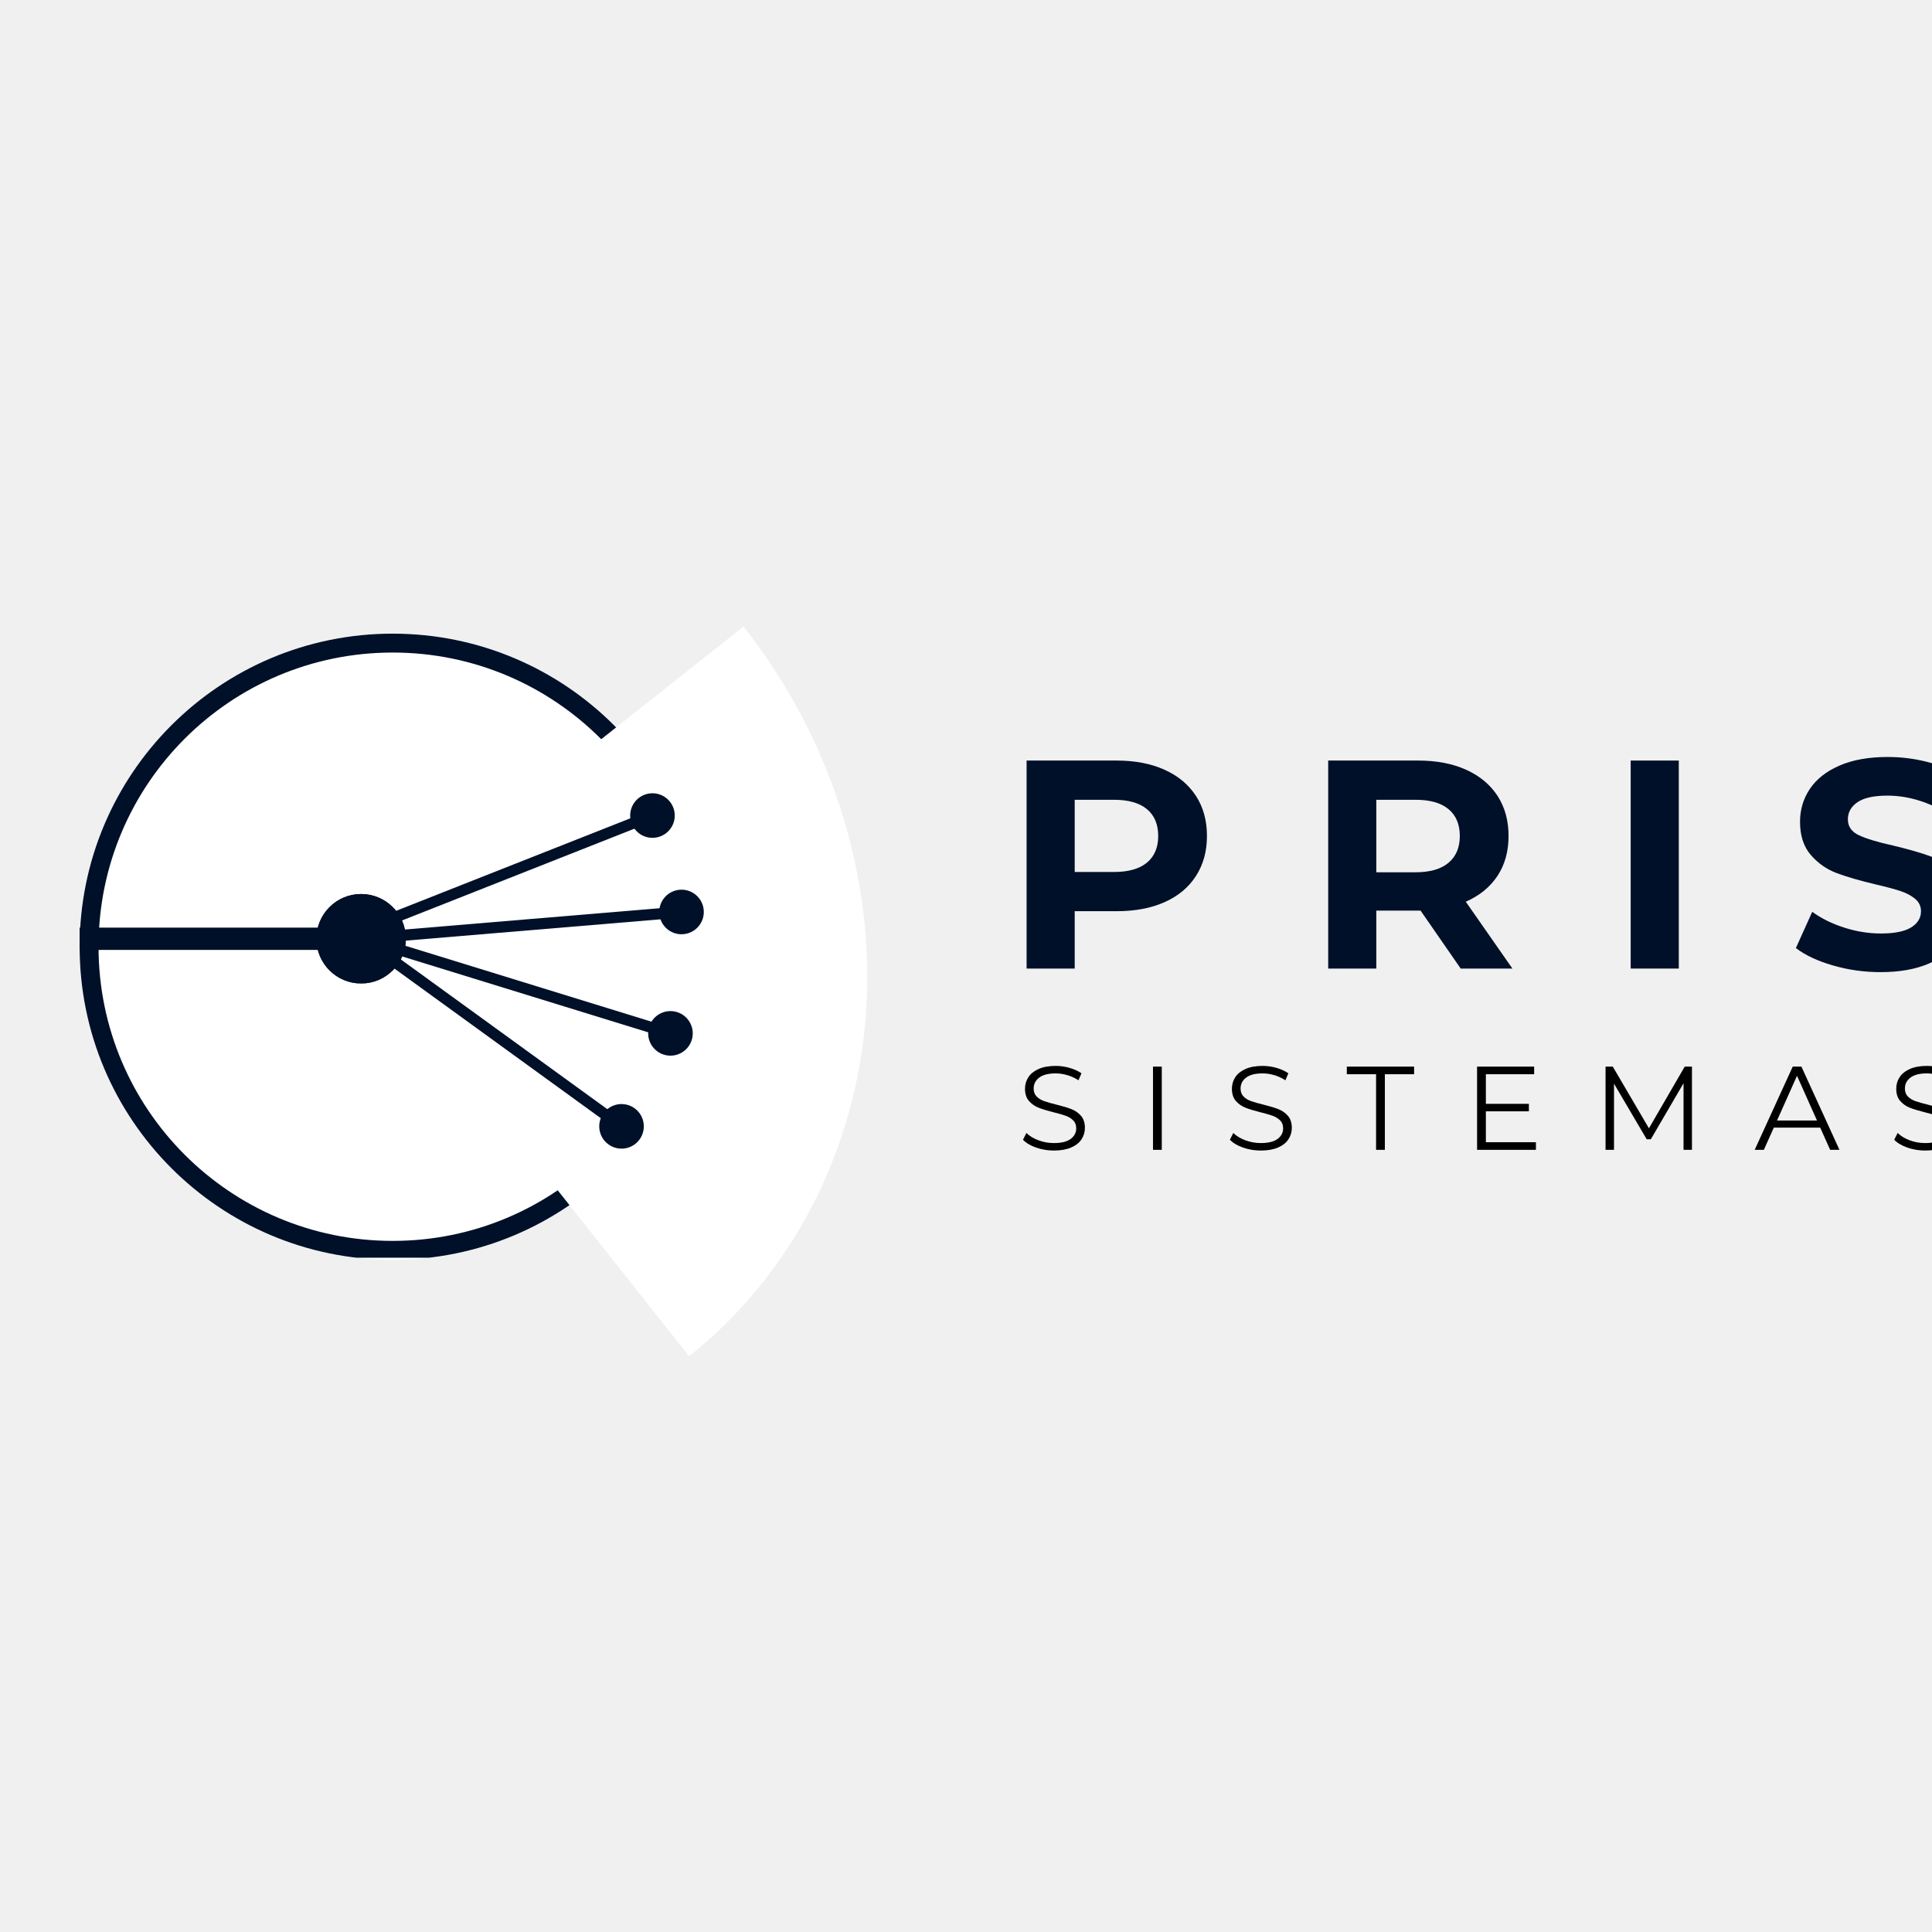
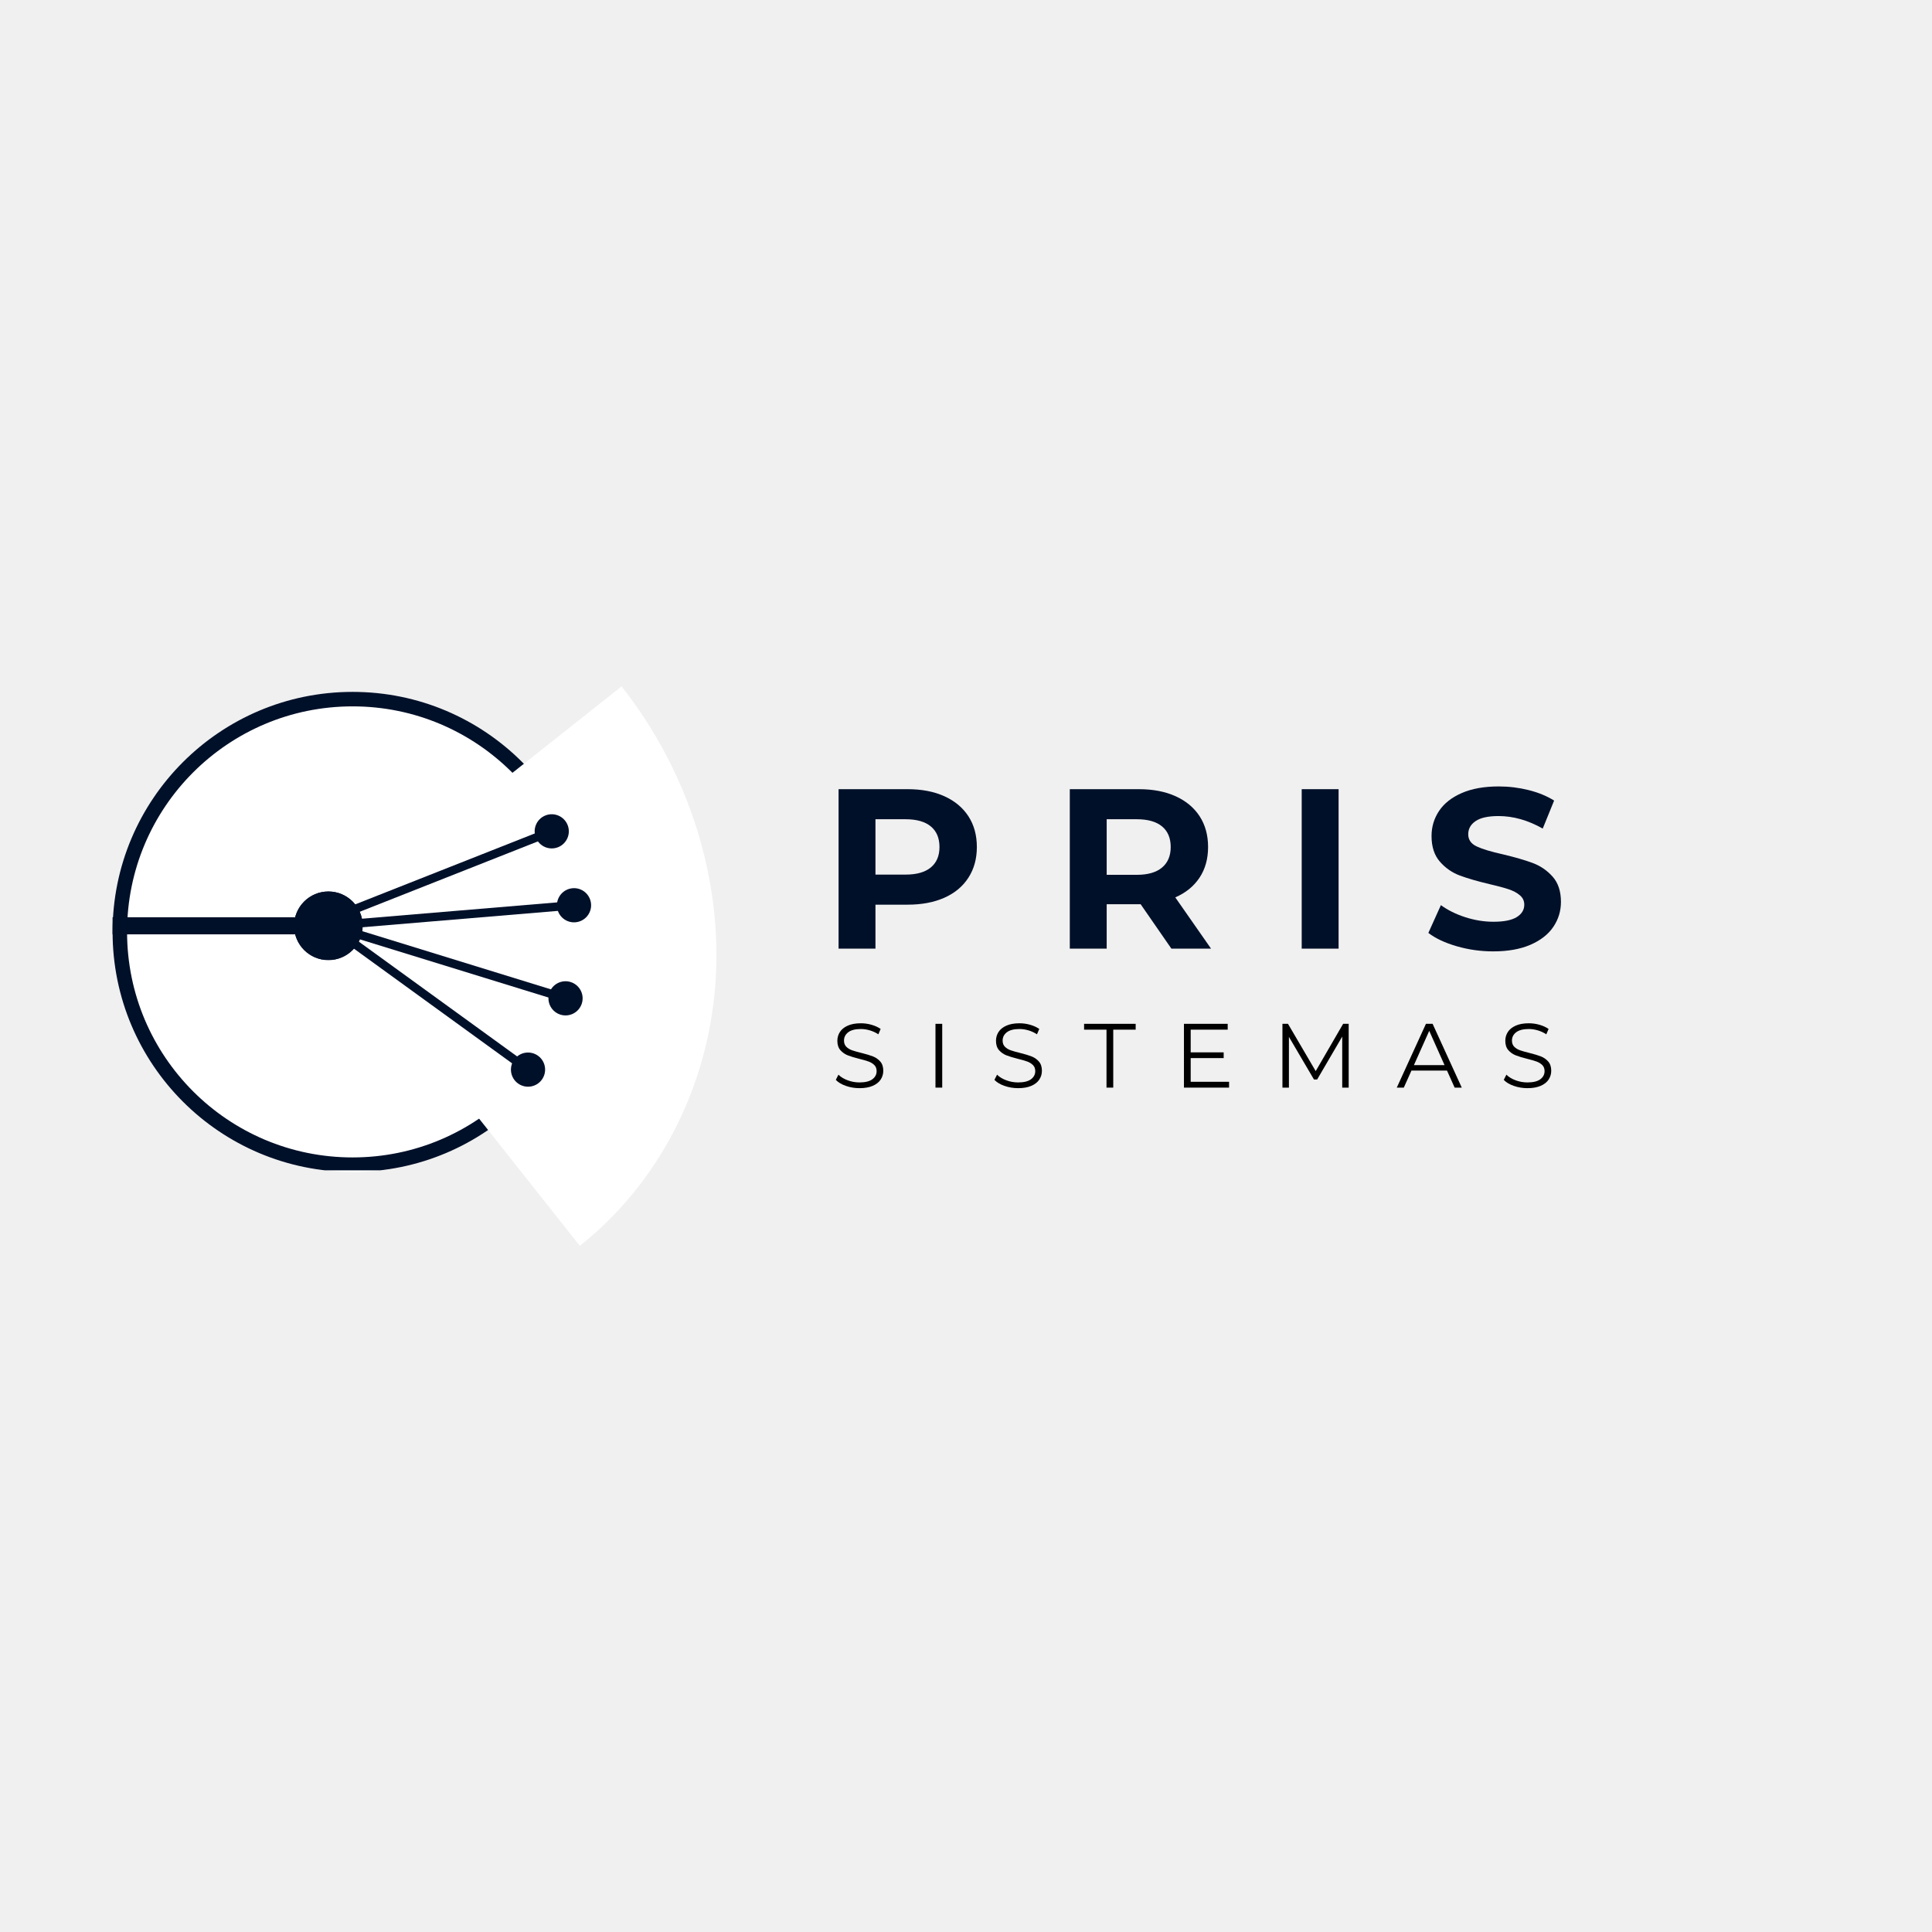
- <svg xmlns="http://www.w3.org/2000/svg" width="2000" zoomAndPan="magnify" viewBox="40 490 1150 490" height="2000" preserveAspectRatio="xMidYMid meet" version="1.0">
+ <svg xmlns="http://www.w3.org/2000/svg" width="2000" zoomAndPan="magnify" viewBox="0 0 1500 1500" height="2000" preserveAspectRatio="xMidYMid meet" version="1.0">
  <defs>
    <g />
    <clipPath id="c969190ede">
      <path d="M 47.402 47.172 L 420.152 47.172 L 420.152 419.918 L 47.402 419.918 Z M 47.402 47.172 " clip-rule="nonzero" />
    </clipPath>
    <clipPath id="a15eab528f">
      <path d="M 233.777 47.172 C 130.844 47.172 47.402 130.613 47.402 233.543 C 47.402 336.477 130.844 419.918 233.777 419.918 C 336.707 419.918 420.152 336.477 420.152 233.543 C 420.152 130.613 336.707 47.172 233.777 47.172 Z M 233.777 47.172 " clip-rule="nonzero" />
    </clipPath>
    <clipPath id="2d095dd989">
      <path d="M 0.402 0.172 L 373.152 0.172 L 373.152 372.918 L 0.402 372.918 Z M 0.402 0.172 " clip-rule="nonzero" />
    </clipPath>
    <clipPath id="4e0e0006d1">
      <path d="M 186.777 0.172 C 83.844 0.172 0.402 83.613 0.402 186.543 C 0.402 289.477 83.844 372.918 186.777 372.918 C 289.707 372.918 373.152 289.477 373.152 186.543 C 373.152 83.613 289.707 0.172 186.777 0.172 Z M 186.777 0.172 " clip-rule="nonzero" />
    </clipPath>
    <clipPath id="6db47ac430">
      <rect x="0" width="374" y="0" height="373" />
    </clipPath>
    <clipPath id="d974a24835">
      <path d="M 47.402 47.172 L 418.867 47.172 L 418.867 418.633 L 47.402 418.633 Z M 47.402 47.172 " clip-rule="nonzero" />
    </clipPath>
    <clipPath id="9161b71cdf">
      <path d="M 233.758 47.172 C 130.836 47.172 47.402 130.602 47.402 233.523 C 47.402 336.445 130.836 419.875 233.758 419.875 C 336.676 419.875 420.109 336.445 420.109 233.523 C 420.109 130.602 336.676 47.172 233.758 47.172 Z M 233.758 47.172 " clip-rule="nonzero" />
    </clipPath>
    <clipPath id="6e45f7eaf1">
      <path d="M 211 42 L 517 42 L 517 477.441 L 211 477.441 Z M 211 42 " clip-rule="nonzero" />
    </clipPath>
    <clipPath id="65ed916a4b">
      <path d="M 641.449 294.105 L 410.164 477.246 L 210.57 225.18 L 441.855 42.039 Z M 641.449 294.105 " clip-rule="nonzero" />
    </clipPath>
    <clipPath id="796eac01ee">
      <path d="M 442.387 42.711 C 494.812 108.918 521.402 193.191 515.402 274.113 C 509.402 355.035 471.074 429.012 410.164 477.246 L 211.102 225.852 Z M 442.387 42.711 " clip-rule="nonzero" />
    </clipPath>
    <clipPath id="9ba7f6b78a">
      <path d="M 0.039 0.559 L 306 0.559 L 306 435.441 L 0.039 435.441 Z M 0.039 0.559 " clip-rule="nonzero" />
    </clipPath>
    <clipPath id="c708040ed5">
      <path d="M 430.449 252.105 L 199.164 435.246 L -0.43 183.18 L 230.855 0.039 Z M 430.449 252.105 " clip-rule="nonzero" />
    </clipPath>
    <clipPath id="f84d4a933c">
      <path d="M 231.387 0.711 C 283.812 66.918 310.402 151.191 304.402 232.113 C 298.402 313.035 260.074 387.012 199.164 435.246 L 0.102 183.852 Z M 231.387 0.711 " clip-rule="nonzero" />
    </clipPath>
    <clipPath id="e1206db879">
      <rect x="0" width="306" y="0" height="436" />
    </clipPath>
    <clipPath id="ae735549c6">
      <path d="M 257 115 L 396 115 L 396 310 L 257 310 Z M 257 115 " clip-rule="nonzero" />
    </clipPath>
    <clipPath id="9db2bf783f">
      <path d="M 200.531 220.637 L 306.637 114.527 L 395.758 203.645 L 289.648 309.754 Z M 200.531 220.637 " clip-rule="nonzero" />
    </clipPath>
    <clipPath id="78d3908d02">
      <path d="M 289.648 309.754 C 266.27 286.375 254.699 252.227 257.879 215.98 C 261.059 179.738 278.848 143.012 306.723 115.137 L 395.492 203.906 Z M 289.648 309.754 " clip-rule="nonzero" />
    </clipPath>
    <clipPath id="5d1721b39f">
      <path d="M 0 0.039 L 138.602 0.039 L 138.602 194.918 L 0 194.918 Z M 0 0.039 " clip-rule="nonzero" />
    </clipPath>
    <clipPath id="a3f8af0ab3">
      <path d="M -56.469 105.637 L 49.637 -0.473 L 138.758 88.645 L 32.648 194.754 Z M -56.469 105.637 " clip-rule="nonzero" />
    </clipPath>
    <clipPath id="9bcf519225">
      <path d="M 32.648 194.754 C 9.27 171.375 -2.301 137.227 0.879 100.98 C 4.059 64.738 21.848 28.012 49.723 0.137 L 138.492 88.906 Z M 32.648 194.754 " clip-rule="nonzero" />
    </clipPath>
    <clipPath id="9596650324">
      <rect x="0" width="139" y="0" height="195" />
    </clipPath>
    <clipPath id="6672676736">
      <path d="M 188.336 202.156 L 241.605 202.156 L 241.605 255.426 L 188.336 255.426 Z M 188.336 202.156 " clip-rule="nonzero" />
    </clipPath>
    <clipPath id="954c58ce65">
      <path d="M 214.969 202.156 C 200.262 202.156 188.336 214.082 188.336 228.789 C 188.336 243.5 200.262 255.426 214.969 255.426 C 229.68 255.426 241.605 243.5 241.605 228.789 C 241.605 214.082 229.68 202.156 214.969 202.156 Z M 214.969 202.156 " clip-rule="nonzero" />
    </clipPath>
    <clipPath id="c65617e3de">
      <path d="M 0.336 0.156 L 53.605 0.156 L 53.605 53.426 L 0.336 53.426 Z M 0.336 0.156 " clip-rule="nonzero" />
    </clipPath>
    <clipPath id="9d0710524b">
      <path d="M 26.969 0.156 C 12.262 0.156 0.336 12.082 0.336 26.789 C 0.336 41.5 12.262 53.426 26.969 53.426 C 41.68 53.426 53.605 41.5 53.605 26.789 C 53.605 12.082 41.68 0.156 26.969 0.156 Z M 26.969 0.156 " clip-rule="nonzero" />
    </clipPath>
    <clipPath id="2fb5d135d4">
      <rect x="0" width="54" y="0" height="54" />
    </clipPath>
    <clipPath id="ec57c986c1">
      <path d="M 188.336 202.156 L 241.402 202.156 L 241.402 255.223 L 188.336 255.223 Z M 188.336 202.156 " clip-rule="nonzero" />
    </clipPath>
    <clipPath id="0b80d3b199">
      <path d="M 214.945 202.156 C 200.25 202.156 188.336 214.07 188.336 228.766 C 188.336 243.465 200.25 255.379 214.945 255.379 C 229.645 255.379 241.559 243.465 241.559 228.766 C 241.559 214.07 229.645 202.156 214.945 202.156 Z M 214.945 202.156 " clip-rule="nonzero" />
    </clipPath>
    <clipPath id="f4b2241c97">
      <rect x="0" width="1181" y="0" height="478" />
    </clipPath>
  </defs>
  <g transform="matrix(1, 0, 0, 1, 40, 490)">
    <g clip-path="url(#f4b2241c97)">
      <g clip-path="url(#c969190ede)">
        <g clip-path="url(#a15eab528f)">
          <g transform="matrix(1, 0, 0, 1, 47, 47)">
            <g clip-path="url(#6db47ac430)">
              <g clip-path="url(#2d095dd989)">
                <g clip-path="url(#4e0e0006d1)">
                  <path fill="#ffffff" d="M 0.402 0.172 L 373.152 0.172 L 373.152 372.918 L 0.402 372.918 Z M 0.402 0.172 " fill-opacity="1" fill-rule="nonzero" />
                </g>
              </g>
            </g>
          </g>
        </g>
      </g>
      <g clip-path="url(#d974a24835)">
        <g clip-path="url(#9161b71cdf)">
          <path stroke-linecap="butt" transform="matrix(3.31663, 0, 0, 3.31663, 47.40329, 47.17027)" fill="none" stroke-linejoin="miter" d="M 56.188 0 C 25.156 0 -0 25.155 -0 56.188 C -0 87.22 25.156 112.375 56.188 112.375 C 87.219 112.375 112.375 87.22 112.375 56.188 C 112.375 25.155 87.219 0 56.188 0 Z M 56.188 0 " stroke="#001029" stroke-width="6.784" stroke-opacity="1" stroke-miterlimit="4" />
        </g>
      </g>
      <path stroke-linecap="butt" transform="matrix(3.31663, 0, 0, 3.31663, 47.40329, 222.1571)" fill="none" stroke-linejoin="miter" d="M -0 2 L 46.272 2 " stroke="#001029" stroke-width="4" stroke-opacity="1" stroke-miterlimit="4" />
      <g clip-path="url(#6e45f7eaf1)">
        <g clip-path="url(#65ed916a4b)">
          <g clip-path="url(#796eac01ee)">
            <g transform="matrix(1, 0, 0, 1, 211, 42)">
              <g clip-path="url(#e1206db879)">
                <g clip-path="url(#9ba7f6b78a)">
                  <g clip-path="url(#c708040ed5)">
                    <g clip-path="url(#f84d4a933c)">
                      <path fill="#ffffff" d="M 430.449 252.105 L 199.164 435.246 L 0.285 184.086 L 231.57 0.941 Z M 430.449 252.105 " fill-opacity="1" fill-rule="nonzero" />
                    </g>
                  </g>
                </g>
              </g>
            </g>
          </g>
        </g>
      </g>
      <g clip-path="url(#ae735549c6)">
        <g clip-path="url(#9db2bf783f)">
          <g clip-path="url(#78d3908d02)">
            <g transform="matrix(1, 0, 0, 1, 257, 115)">
              <g clip-path="url(#9596650324)">
                <g clip-path="url(#5d1721b39f)">
                  <g clip-path="url(#a3f8af0ab3)">
                    <g clip-path="url(#9bcf519225)">
                      <path fill="#ffffff" d="M -56.125 105.984 L 49.637 0.223 L 138.41 88.992 L 32.648 194.754 Z M -56.125 105.984 " fill-opacity="1" fill-rule="nonzero" />
                    </g>
                  </g>
                </g>
              </g>
            </g>
          </g>
        </g>
      </g>
      <path stroke-linecap="butt" transform="matrix(3.305085, -0.276489, 0.276489, 3.305085, 214.6929, 225.4837)" fill="none" stroke-linejoin="miter" d="M -0 1 L 54.199 1 " stroke="#001029" stroke-width="2" stroke-opacity="1" stroke-miterlimit="4" />
      <path stroke-linecap="round" transform="matrix(3.305085, -0.276489, 0.276489, 3.305085, 214.6929, 225.4837)" fill-opacity="1" fill="#001029" fill-rule="nonzero" stroke-linejoin="round" d="M 60.698 1 C 60.698 2.657 59.355 4 57.698 4 C 56.041 4 54.699 2.657 54.699 1 C 54.698 -0.657 56.042 -2 57.699 -2 C 59.355 -2.001 60.698 -0.657 60.698 1 " stroke="#001029" stroke-width="2" stroke-opacity="1" stroke-miterlimit="4" />
      <g clip-path="url(#6672676736)">
        <g clip-path="url(#954c58ce65)">
          <g transform="matrix(1, 0, 0, 1, 188, 202)">
            <g clip-path="url(#2fb5d135d4)">
              <g clip-path="url(#c65617e3de)">
                <g clip-path="url(#9d0710524b)">
                  <path fill="#001029" d="M 0.336 0.156 L 53.605 0.156 L 53.605 53.426 L 0.336 53.426 Z M 0.336 0.156 " fill-opacity="1" fill-rule="nonzero" />
                </g>
              </g>
            </g>
          </g>
        </g>
      </g>
      <g clip-path="url(#ec57c986c1)">
        <g clip-path="url(#0b80d3b199)">
          <path stroke-linecap="butt" transform="matrix(3.31663, 0, 0, 3.31663, 188.3353, 202.1562)" fill="none" stroke-linejoin="miter" d="M 8.023 0 C 3.592 0 0 3.592 0 8.023 C 0 12.455 3.592 16.047 8.023 16.047 C 12.455 16.047 16.047 12.455 16.047 8.023 C 16.047 3.592 12.455 0 8.023 0 Z M 8.023 0 " stroke="#001029" stroke-width="1.809" stroke-opacity="1" stroke-miterlimit="4" />
        </g>
      </g>
      <path stroke-linecap="butt" transform="matrix(3.16927, 0.977628, -0.977628, 3.16927, 221.1102, 226.7345)" fill="none" stroke-linejoin="miter" d="M -0 1 L 52.964 1 " stroke="#001029" stroke-width="2" stroke-opacity="1" stroke-miterlimit="4" />
      <path stroke-linecap="round" transform="matrix(3.16927, 0.977628, -0.977628, 3.16927, 221.1102, 226.7345)" fill-opacity="1" fill="#001029" fill-rule="nonzero" stroke-linejoin="round" d="M 59.464 0.999 C 59.464 2.657 58.12 4 56.464 4 C 54.806 4 53.463 2.657 53.464 1 C 53.463 -0.656 54.806 -2 56.463 -1.999 C 58.121 -2 59.463 -0.657 59.464 0.999 " stroke="#001029" stroke-width="2" stroke-opacity="1" stroke-miterlimit="4" />
      <path stroke-linecap="butt" transform="matrix(2.685036, 1.94695, -1.94695, 2.685036, 220.3305, 227.8539)" fill="none" stroke-linejoin="miter" d="M -0 1 L 52.952 1 " stroke="#001029" stroke-width="2" stroke-opacity="1" stroke-miterlimit="4" />
      <path stroke-linecap="round" transform="matrix(2.685036, 1.94695, -1.94695, 2.685036, 220.3305, 227.8539)" fill-opacity="1" fill="#001029" fill-rule="nonzero" stroke-linejoin="round" d="M 59.452 1 C 59.452 2.657 58.109 4 56.452 4 C 54.795 4 53.451 2.657 53.451 1 C 53.451 -0.657 54.795 -2 56.452 -2.001 C 58.109 -2.001 59.451 -0.657 59.452 1 " stroke="#001029" stroke-width="2" stroke-opacity="1" stroke-miterlimit="4" />
      <path stroke-linecap="butt" transform="matrix(3.084674, -1.218531, 1.218531, 3.084674, 203.9081, 224.7466)" fill="none" stroke-linejoin="miter" d="M -0.001 1 L 55.904 1 " stroke="#001029" stroke-width="2" stroke-opacity="1" stroke-miterlimit="4" />
      <path stroke-linecap="round" transform="matrix(3.084674, -1.218531, 1.218531, 3.084674, 203.9081, 224.7466)" fill-opacity="1" fill="#001029" fill-rule="nonzero" stroke-linejoin="round" d="M 62.405 1 C 62.405 2.656 61.061 4 59.405 4 C 57.748 4.001 56.405 2.657 56.405 1 C 56.405 -0.657 57.748 -2 59.405 -2 C 61.062 -2 62.404 -0.657 62.405 1 " stroke="#001029" stroke-width="2" stroke-opacity="1" stroke-miterlimit="4" />
      <g fill="#001029" fill-opacity="1">
        <g transform="translate(596.3801, 246.5236)">
          <g>
            <path d="M 68.281 -123.812 C 79.238 -123.812 88.754 -121.984 96.828 -118.328 C 104.91 -114.672 111.133 -109.484 115.5 -102.766 C 119.863 -96.047 122.047 -88.086 122.047 -78.891 C 122.047 -69.805 119.863 -61.875 115.5 -55.094 C 111.133 -48.312 104.91 -43.125 96.828 -39.531 C 88.754 -35.938 79.238 -34.141 68.281 -34.141 L 43.328 -34.141 L 43.328 0 L 14.688 0 L 14.688 -123.812 Z M 66.688 -57.484 C 75.289 -57.484 81.832 -59.336 86.312 -63.047 C 90.789 -66.766 93.031 -72.047 93.031 -78.891 C 93.031 -85.848 90.789 -91.18 86.312 -94.891 C 81.832 -98.609 75.289 -100.469 66.688 -100.469 L 43.328 -100.469 L 43.328 -57.484 Z M 66.688 -57.484 " />
          </g>
        </g>
      </g>
      <g fill="#001029" fill-opacity="1">
        <g transform="translate(725.8485, 246.5236)">
          <g />
        </g>
      </g>
      <g fill="#001029" fill-opacity="1">
        <g transform="translate(775.9025, 246.5236)">
          <g>
            <path d="M 93.562 0 L 69.688 -34.484 L 43.328 -34.484 L 43.328 0 L 14.688 0 L 14.688 -123.812 L 68.281 -123.812 C 79.238 -123.812 88.754 -121.984 96.828 -118.328 C 104.91 -114.672 111.133 -109.484 115.5 -102.766 C 119.863 -96.047 122.047 -88.086 122.047 -78.891 C 122.047 -69.691 119.832 -61.758 115.406 -55.094 C 110.988 -48.438 104.711 -43.336 96.578 -39.797 L 124.344 0 Z M 93.031 -78.891 C 93.031 -85.848 90.789 -91.18 86.312 -94.891 C 81.832 -98.609 75.289 -100.469 66.688 -100.469 L 43.328 -100.469 L 43.328 -57.312 L 66.688 -57.312 C 75.289 -57.312 81.832 -59.195 86.312 -62.969 C 90.789 -66.738 93.031 -72.047 93.031 -78.891 Z M 93.031 -78.891 " />
          </g>
        </g>
      </g>
      <g fill="#001029" fill-opacity="1">
        <g transform="translate(905.9015, 246.5236)">
          <g />
        </g>
      </g>
      <g fill="#001029" fill-opacity="1">
        <g transform="translate(955.9555, 246.5236)">
          <g>
            <path d="M 14.688 -123.812 L 43.328 -123.812 L 43.328 0 L 14.688 0 Z M 14.688 -123.812 " />
          </g>
        </g>
      </g>
      <g fill="#001029" fill-opacity="1">
        <g transform="translate(1013.969, 246.5236)">
          <g />
        </g>
      </g>
      <g fill="#001029" fill-opacity="1">
        <g transform="translate(1064.023, 246.5236)">
          <g>
            <path d="M 55.359 2.125 C 45.578 2.125 36.113 0.797 26.969 -1.859 C 17.832 -4.516 10.492 -7.961 4.953 -12.203 L 14.688 -33.781 C 19.988 -29.895 26.297 -26.77 33.609 -24.406 C 40.922 -22.051 48.227 -20.875 55.531 -20.875 C 63.676 -20.875 69.691 -22.082 73.578 -24.5 C 77.473 -26.914 79.422 -30.129 79.422 -34.141 C 79.422 -37.086 78.27 -39.531 75.969 -41.469 C 73.664 -43.414 70.719 -44.977 67.125 -46.156 C 63.531 -47.344 58.664 -48.645 52.531 -50.062 C 43.094 -52.301 35.367 -54.539 29.359 -56.781 C 23.348 -59.02 18.188 -62.613 13.875 -67.562 C 9.57 -72.52 7.422 -79.125 7.422 -87.375 C 7.422 -94.57 9.367 -101.086 13.266 -106.922 C 17.16 -112.754 23.023 -117.379 30.859 -120.797 C 38.703 -124.223 48.285 -125.938 59.609 -125.938 C 67.504 -125.938 75.223 -124.992 82.766 -123.109 C 90.316 -121.223 96.926 -118.508 102.594 -114.969 L 93.75 -93.219 C 82.312 -99.695 70.875 -102.938 59.438 -102.938 C 51.414 -102.938 45.488 -101.641 41.656 -99.047 C 37.82 -96.453 35.906 -93.035 35.906 -88.797 C 35.906 -84.547 38.113 -81.391 42.531 -79.328 C 46.957 -77.266 53.711 -75.227 62.797 -73.219 C 72.223 -70.977 79.941 -68.738 85.953 -66.5 C 91.973 -64.258 97.133 -60.723 101.438 -55.891 C 105.738 -51.055 107.891 -44.516 107.891 -36.266 C 107.891 -29.18 105.914 -22.723 101.969 -16.891 C 98.02 -11.055 92.094 -6.426 84.188 -3 C 76.289 0.414 66.68 2.125 55.359 2.125 Z M 55.359 2.125 " />
          </g>
        </g>
      </g>
      <g fill="#000000" fill-opacity="1">
        <g transform="translate(605.5896, 354.425)">
          <g>
            <path d="M 21.719 0.422 C 18.039 0.422 14.516 -0.164 11.141 -1.344 C 7.766 -2.52 5.16 -4.078 3.328 -6.016 L 5.375 -10.047 C 7.164 -8.254 9.547 -6.801 12.516 -5.688 C 15.492 -4.582 18.562 -4.031 21.719 -4.031 C 26.156 -4.031 29.477 -4.844 31.688 -6.469 C 33.906 -8.102 35.016 -10.219 35.016 -12.812 C 35.016 -14.789 34.41 -16.367 33.203 -17.547 C 32.004 -18.723 30.531 -19.629 28.781 -20.266 C 27.039 -20.898 24.617 -21.598 21.516 -22.359 C 17.785 -23.297 14.812 -24.203 12.594 -25.078 C 10.375 -25.953 8.473 -27.285 6.891 -29.078 C 5.316 -30.867 4.531 -33.297 4.531 -36.359 C 4.531 -38.859 5.188 -41.133 6.5 -43.188 C 7.82 -45.238 9.852 -46.879 12.594 -48.109 C 15.332 -49.336 18.727 -49.953 22.781 -49.953 C 25.613 -49.953 28.383 -49.562 31.094 -48.781 C 33.801 -48 36.148 -46.926 38.141 -45.562 L 36.359 -41.391 C 34.285 -42.754 32.066 -43.781 29.703 -44.469 C 27.348 -45.156 25.039 -45.5 22.781 -45.5 C 18.438 -45.5 15.164 -44.66 12.969 -42.984 C 10.781 -41.305 9.688 -39.145 9.688 -36.5 C 9.688 -34.52 10.285 -32.926 11.484 -31.719 C 12.691 -30.52 14.203 -29.602 16.016 -28.969 C 17.836 -28.332 20.281 -27.641 23.344 -26.891 C 26.977 -25.992 29.914 -25.109 32.156 -24.234 C 34.395 -23.359 36.289 -22.035 37.844 -20.266 C 39.406 -18.492 40.188 -16.102 40.188 -13.094 C 40.188 -10.594 39.516 -8.316 38.172 -6.266 C 36.828 -4.211 34.766 -2.582 31.984 -1.375 C 29.203 -0.176 25.781 0.422 21.719 0.422 Z M 21.719 0.422 " />
          </g>
        </g>
      </g>
      <g fill="#000000" fill-opacity="1">
        <g transform="translate(654.3998, 354.425)">
          <g />
        </g>
      </g>
      <g fill="#000000" fill-opacity="1">
        <g transform="translate(678.2397, 354.425)">
          <g>
            <path d="M 8.062 -49.531 L 13.297 -49.531 L 13.297 0 L 8.062 0 Z M 8.062 -49.531 " />
          </g>
        </g>
      </g>
      <g fill="#000000" fill-opacity="1">
        <g transform="translate(704.909, 354.425)">
          <g />
        </g>
      </g>
      <g fill="#000000" fill-opacity="1">
        <g transform="translate(728.7488, 354.425)">
          <g>
            <path d="M 21.719 0.422 C 18.039 0.422 14.516 -0.164 11.141 -1.344 C 7.766 -2.52 5.16 -4.078 3.328 -6.016 L 5.375 -10.047 C 7.164 -8.254 9.547 -6.801 12.516 -5.688 C 15.492 -4.582 18.562 -4.031 21.719 -4.031 C 26.156 -4.031 29.477 -4.844 31.688 -6.469 C 33.906 -8.102 35.016 -10.219 35.016 -12.812 C 35.016 -14.789 34.41 -16.367 33.203 -17.547 C 32.004 -18.723 30.531 -19.629 28.781 -20.266 C 27.039 -20.898 24.617 -21.598 21.516 -22.359 C 17.785 -23.297 14.812 -24.203 12.594 -25.078 C 10.375 -25.953 8.473 -27.285 6.891 -29.078 C 5.316 -30.867 4.531 -33.297 4.531 -36.359 C 4.531 -38.859 5.188 -41.133 6.5 -43.188 C 7.82 -45.238 9.852 -46.879 12.594 -48.109 C 15.332 -49.336 18.727 -49.953 22.781 -49.953 C 25.613 -49.953 28.383 -49.562 31.094 -48.781 C 33.801 -48 36.148 -46.926 38.141 -45.562 L 36.359 -41.391 C 34.285 -42.754 32.066 -43.781 29.703 -44.469 C 27.348 -45.156 25.039 -45.5 22.781 -45.5 C 18.438 -45.5 15.164 -44.66 12.969 -42.984 C 10.781 -41.305 9.688 -39.145 9.688 -36.5 C 9.688 -34.52 10.285 -32.926 11.484 -31.719 C 12.691 -30.52 14.203 -29.602 16.016 -28.969 C 17.836 -28.332 20.281 -27.641 23.344 -26.891 C 26.977 -25.992 29.914 -25.109 32.156 -24.234 C 34.395 -23.359 36.289 -22.035 37.844 -20.266 C 39.406 -18.492 40.188 -16.102 40.188 -13.094 C 40.188 -10.594 39.516 -8.316 38.172 -6.266 C 36.828 -4.211 34.766 -2.582 31.984 -1.375 C 29.203 -0.176 25.781 0.422 21.719 0.422 Z M 21.719 0.422 " />
          </g>
        </g>
      </g>
      <g fill="#000000" fill-opacity="1">
        <g transform="translate(777.5591, 354.425)">
          <g />
        </g>
      </g>
      <g fill="#000000" fill-opacity="1">
        <g transform="translate(801.399, 354.425)">
          <g>
            <path d="M 17.688 -45 L 0.281 -45 L 0.281 -49.531 L 40.328 -49.531 L 40.328 -45 L 22.922 -45 L 22.922 0 L 17.688 0 Z M 17.688 -45 " />
          </g>
        </g>
      </g>
      <g fill="#000000" fill-opacity="1">
        <g transform="translate(847.3089, 354.425)">
          <g />
        </g>
      </g>
      <g fill="#000000" fill-opacity="1">
        <g transform="translate(871.1488, 354.425)">
          <g>
            <path d="M 43.094 -4.531 L 43.094 0 L 8.062 0 L 8.062 -49.531 L 42.031 -49.531 L 42.031 -45 L 13.297 -45 L 13.297 -27.375 L 38.906 -27.375 L 38.906 -22.922 L 13.297 -22.922 L 13.297 -4.531 Z M 43.094 -4.531 " />
          </g>
        </g>
      </g>
      <g fill="#000000" fill-opacity="1">
        <g transform="translate(923.7789, 354.425)">
          <g />
        </g>
      </g>
      <g fill="#000000" fill-opacity="1">
        <g transform="translate(947.6187, 354.425)">
          <g>
            <path d="M 59.5 -49.531 L 59.5 0 L 54.484 0 L 54.484 -39.625 L 35.016 -6.297 L 32.547 -6.297 L 13.094 -39.406 L 13.094 0 L 8.062 0 L 8.062 -49.531 L 12.375 -49.531 L 33.891 -12.812 L 55.188 -49.531 Z M 59.5 -49.531 " />
          </g>
        </g>
      </g>
      <g fill="#000000" fill-opacity="1">
        <g transform="translate(1020.48, 354.425)">
          <g />
        </g>
      </g>
      <g fill="#000000" fill-opacity="1">
        <g transform="translate(1044.32, 354.425)">
          <g>
            <path d="M 39.125 -13.234 L 11.531 -13.234 L 5.594 0 L 0.141 0 L 22.781 -49.531 L 27.953 -49.531 L 50.594 0 L 45.062 0 Z M 37.219 -17.469 L 25.328 -44.078 L 13.438 -17.469 Z M 37.219 -17.469 " />
          </g>
        </g>
      </g>
      <g fill="#000000" fill-opacity="1">
        <g transform="translate(1100.345, 354.425)">
          <g />
        </g>
      </g>
      <g fill="#000000" fill-opacity="1">
        <g transform="translate(1124.185, 354.425)">
          <g>
            <path d="M 21.719 0.422 C 18.039 0.422 14.516 -0.164 11.141 -1.344 C 7.766 -2.52 5.16 -4.078 3.328 -6.016 L 5.375 -10.047 C 7.164 -8.254 9.547 -6.801 12.516 -5.688 C 15.492 -4.582 18.562 -4.031 21.719 -4.031 C 26.156 -4.031 29.477 -4.844 31.688 -6.469 C 33.906 -8.102 35.016 -10.219 35.016 -12.812 C 35.016 -14.789 34.41 -16.367 33.203 -17.547 C 32.004 -18.723 30.531 -19.629 28.781 -20.266 C 27.039 -20.898 24.617 -21.598 21.516 -22.359 C 17.785 -23.297 14.812 -24.203 12.594 -25.078 C 10.375 -25.953 8.473 -27.285 6.891 -29.078 C 5.316 -30.867 4.531 -33.297 4.531 -36.359 C 4.531 -38.859 5.188 -41.133 6.5 -43.188 C 7.82 -45.238 9.852 -46.879 12.594 -48.109 C 15.332 -49.336 18.727 -49.953 22.781 -49.953 C 25.613 -49.953 28.383 -49.562 31.094 -48.781 C 33.801 -48 36.148 -46.926 38.141 -45.562 L 36.359 -41.391 C 34.285 -42.754 32.066 -43.781 29.703 -44.469 C 27.348 -45.156 25.039 -45.5 22.781 -45.5 C 18.438 -45.5 15.164 -44.66 12.969 -42.984 C 10.781 -41.305 9.688 -39.145 9.688 -36.5 C 9.688 -34.52 10.285 -32.926 11.484 -31.719 C 12.691 -30.52 14.203 -29.602 16.016 -28.969 C 17.836 -28.332 20.281 -27.641 23.344 -26.891 C 26.977 -25.992 29.914 -25.109 32.156 -24.234 C 34.395 -23.359 36.289 -22.035 37.844 -20.266 C 39.406 -18.492 40.188 -16.102 40.188 -13.094 C 40.188 -10.594 39.516 -8.316 38.172 -6.266 C 36.828 -4.211 34.766 -2.582 31.984 -1.375 C 29.203 -0.176 25.781 0.422 21.719 0.422 Z M 21.719 0.422 " />
          </g>
        </g>
      </g>
    </g>
  </g>
</svg>
